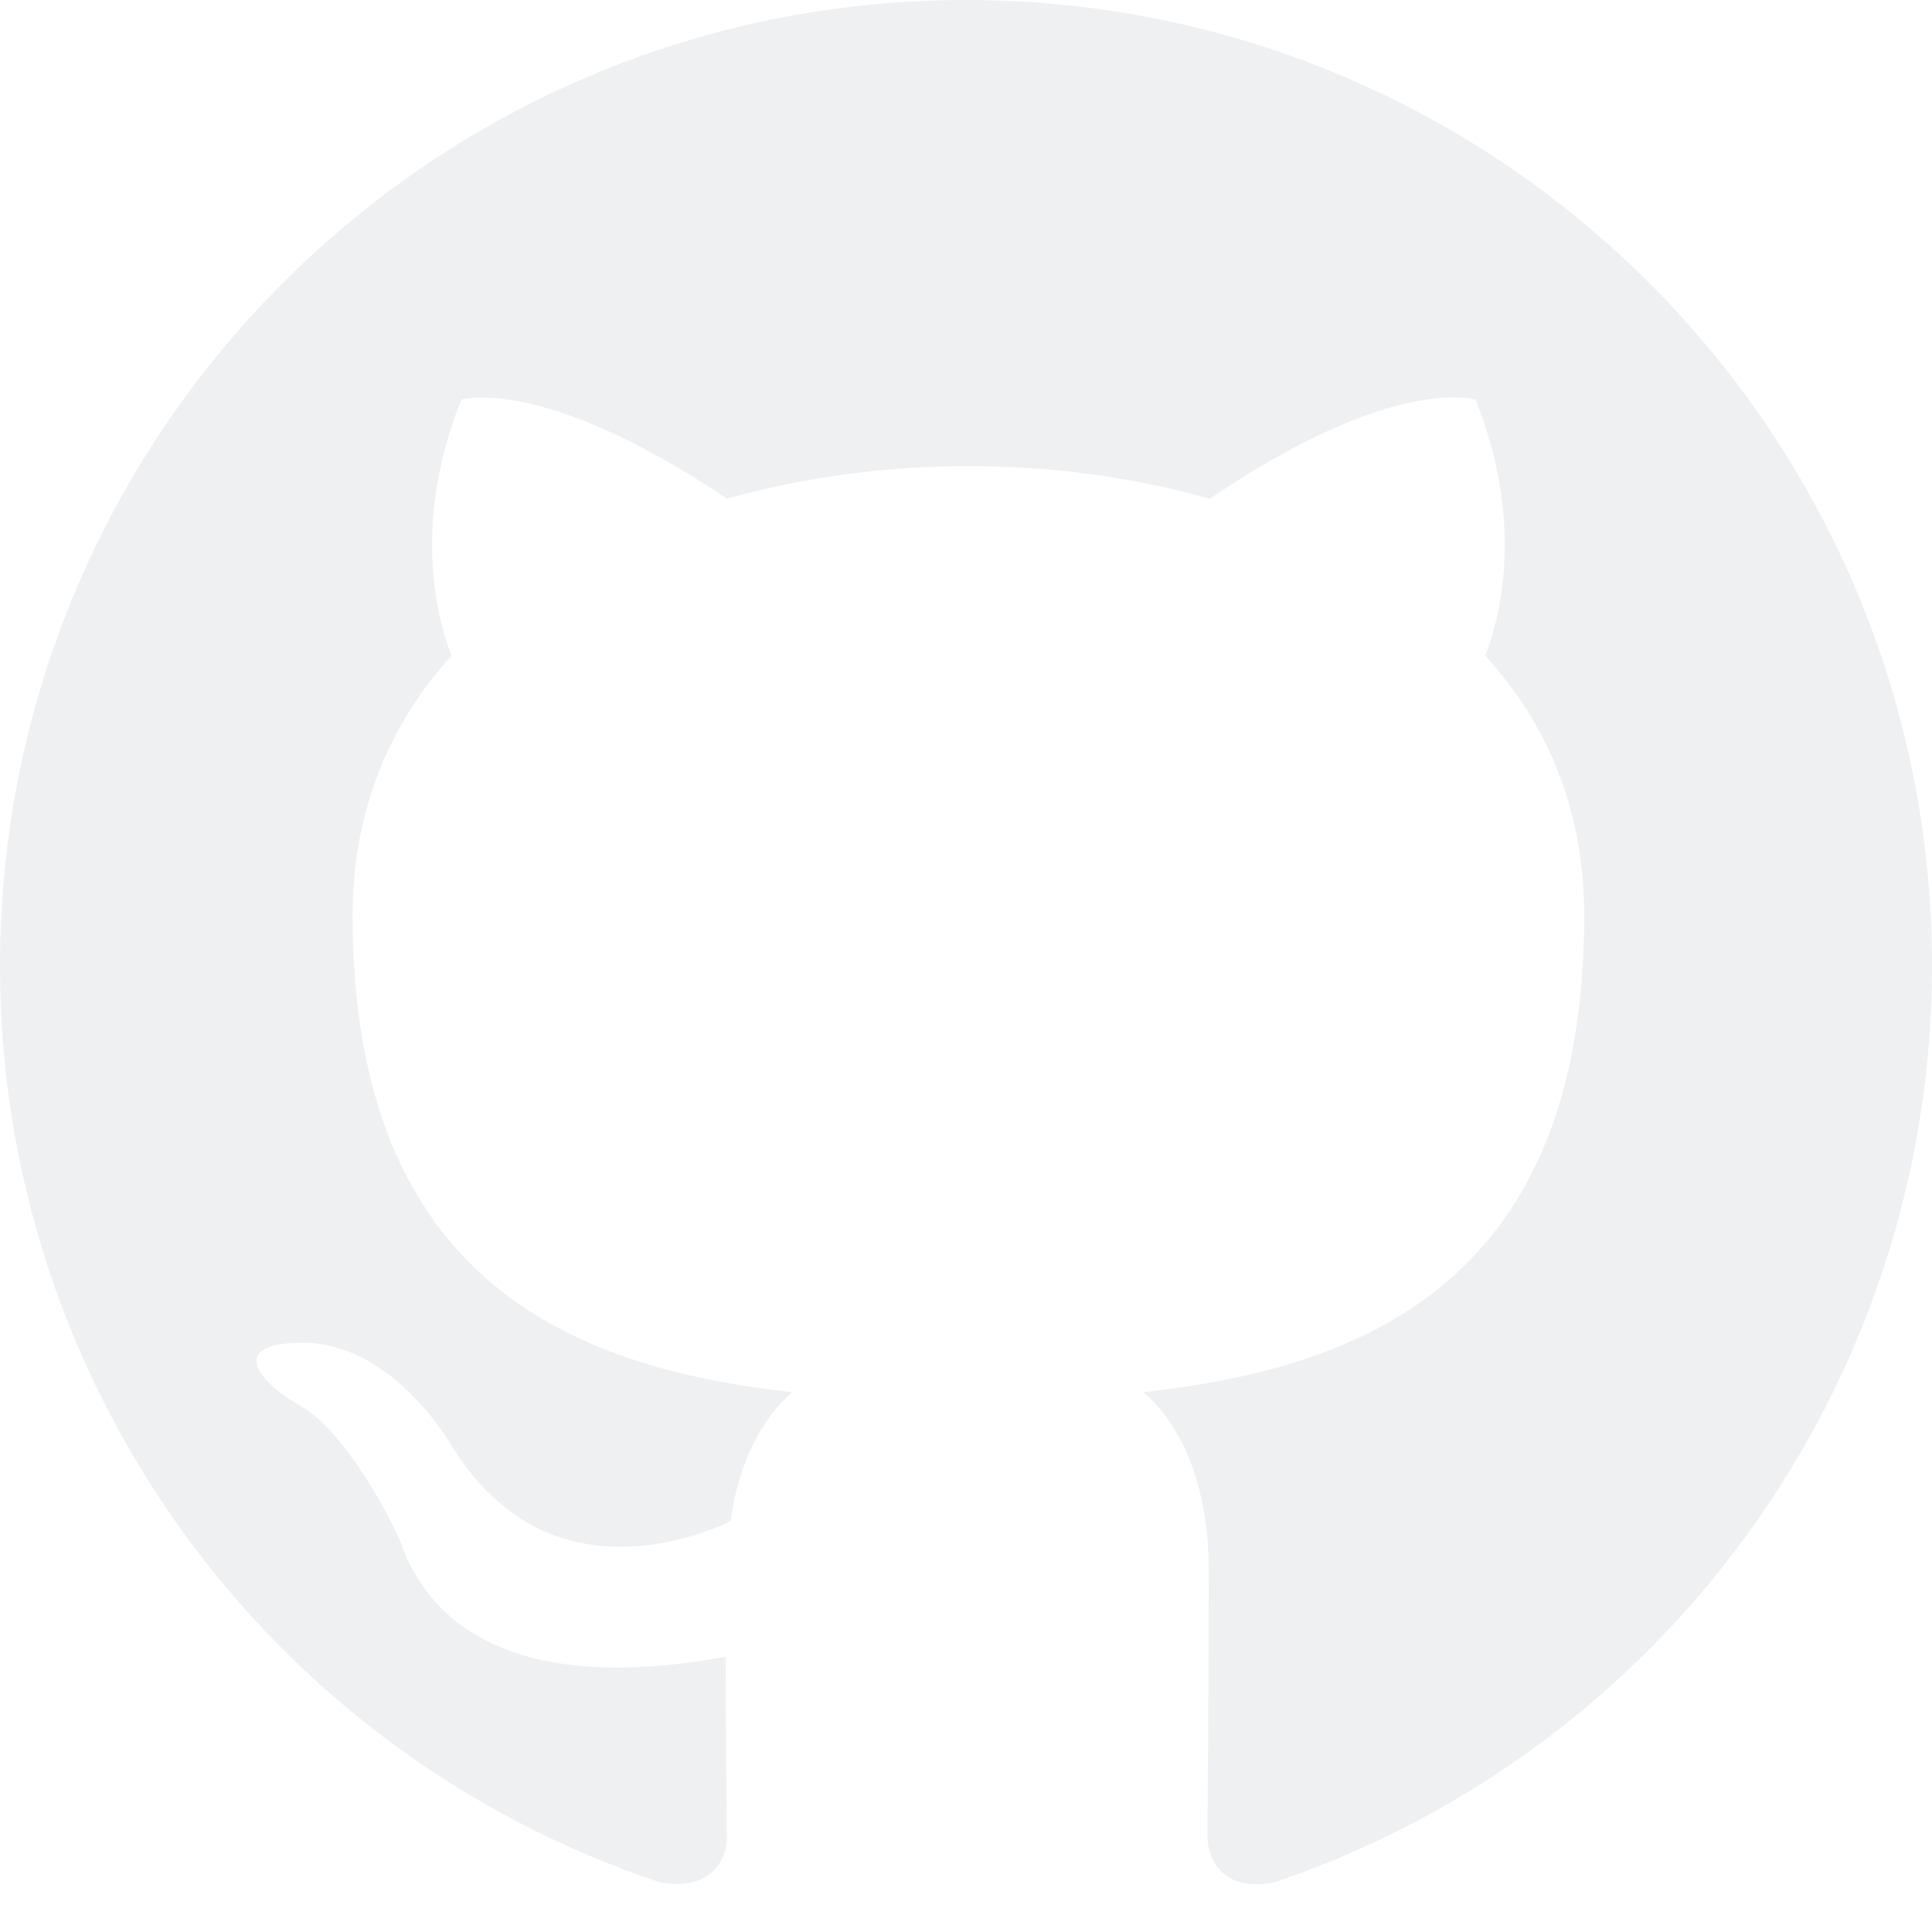
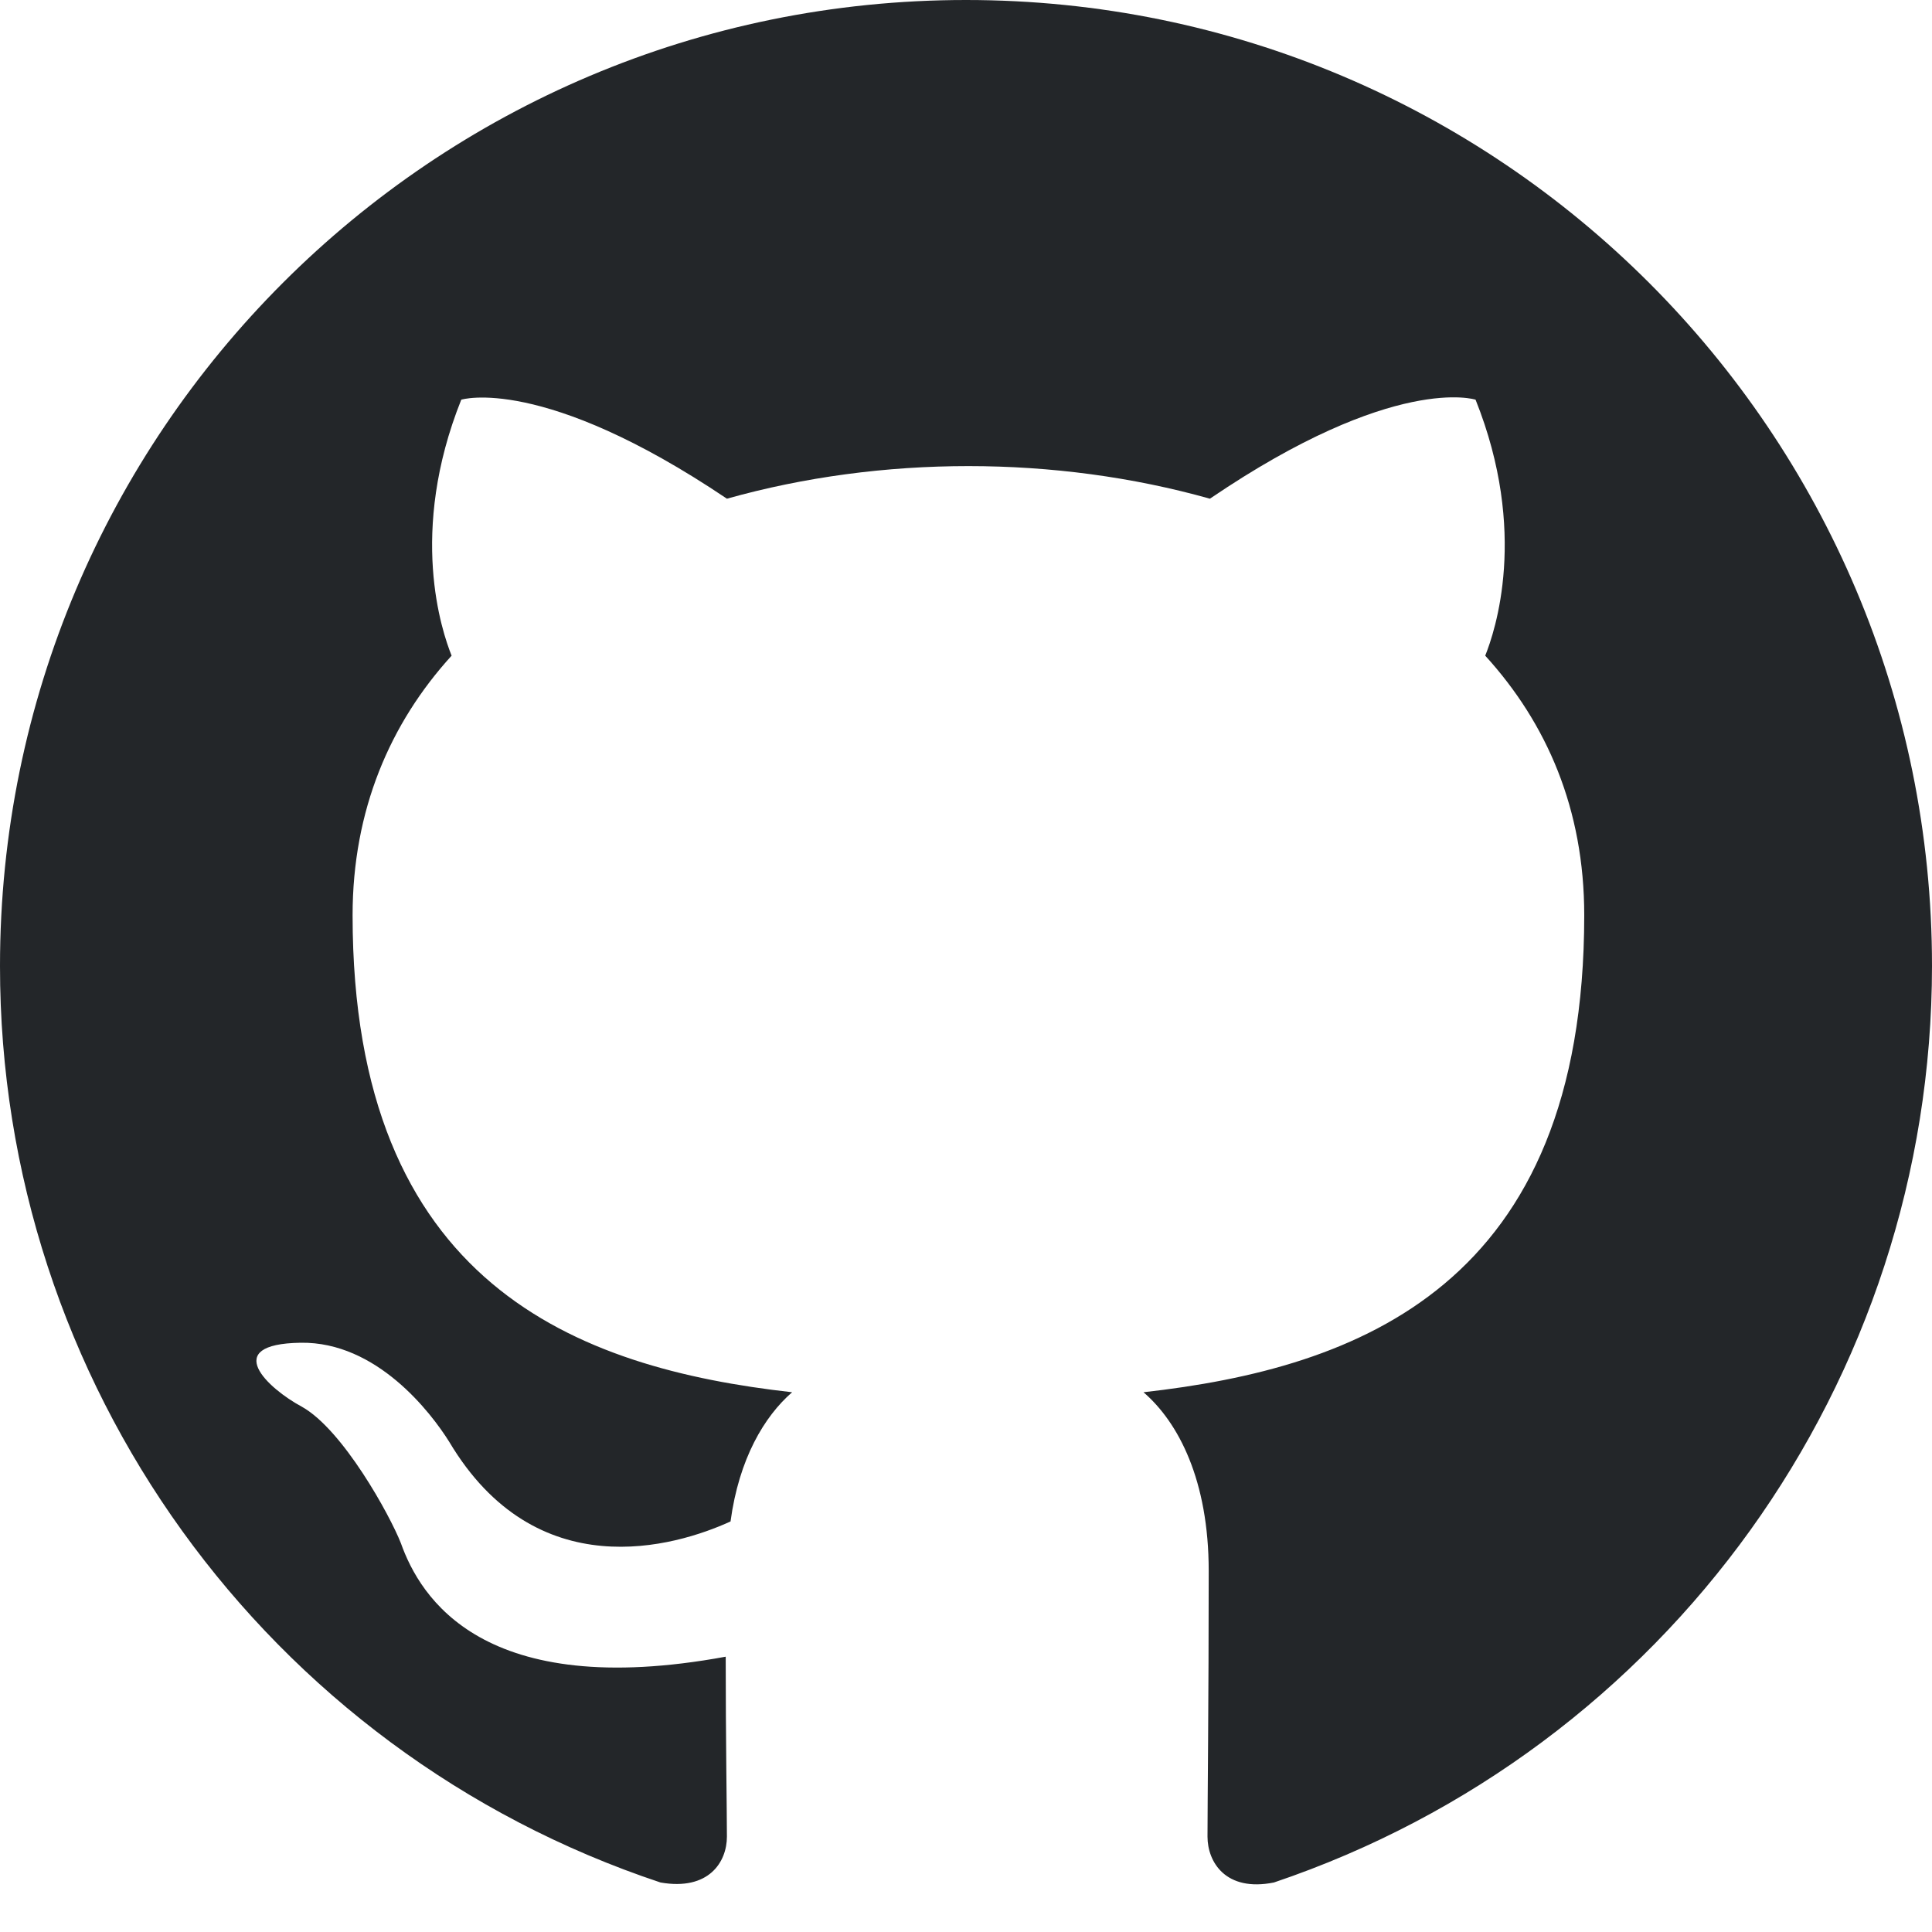
<svg aria-hidden="true" height="24" viewBox="0 0 16 16" version="1.1" width="24" data-view-component="true" class="octicon octicon-mark-github">
-   <path d="M8 0c4.42 0 8 3.58 8 8a8.013 8.013 0 0 1-5.45 7.59c-.4.08-.55-.17-.55-.38 0-.27.01-1.13.01-2.2 0-.75-.25-1.23-.54-1.48 1.78-.2 3.65-.88 3.65-3.95 0-.88-.31-1.59-.82-2.15.08-.2.36-1.02-.08-2.12 0 0-.67-.22-2.2.82-.64-.18-1.32-.27-2-.27-.68 0-1.36.09-2 .27-1.53-1.03-2.2-.82-2.2-.82-.44 1.1-.16 1.92-.08 2.12-.51.56-.82 1.28-.82 2.15 0 3.06 1.86 3.75 3.64 3.95-.23.2-.44.55-.51 1.07-.46.21-1.61.55-2.33-.66-.15-.24-.6-.83-1.23-.82-.67.01-.27.38.01.53.34.19.73.9.82 1.13.16.45.68 1.31 2.69.94 0 .67.01 1.3.01 1.49 0 .21-.15.45-.55.38A7.995 7.995 0 0 1 0 8c0-4.42 3.58-8 8-8Z" fill="#eff0f1" />
+   <path d="M8 0c4.42 0 8 3.58 8 8a8.013 8.013 0 0 1-5.45 7.59c-.4.08-.55-.17-.55-.38 0-.27.01-1.13.01-2.2 0-.75-.25-1.23-.54-1.48 1.78-.2 3.65-.88 3.65-3.95 0-.88-.31-1.59-.82-2.15.08-.2.36-1.02-.08-2.12 0 0-.67-.22-2.2.82-.64-.18-1.32-.27-2-.27-.68 0-1.36.09-2 .27-1.53-1.03-2.2-.82-2.2-.82-.44 1.1-.16 1.92-.08 2.12-.51.56-.82 1.28-.82 2.15 0 3.06 1.86 3.75 3.64 3.95-.23.2-.44.55-.51 1.07-.46.21-1.61.55-2.33-.66-.15-.24-.6-.83-1.23-.82-.67.01-.27.38.01.53.34.19.73.9.82 1.13.16.45.68 1.31 2.69.94 0 .67.01 1.3.01 1.49 0 .21-.15.45-.55.38A7.995 7.995 0 0 1 0 8c0-4.42 3.58-8 8-8Z" fill="#232629" />
</svg>
